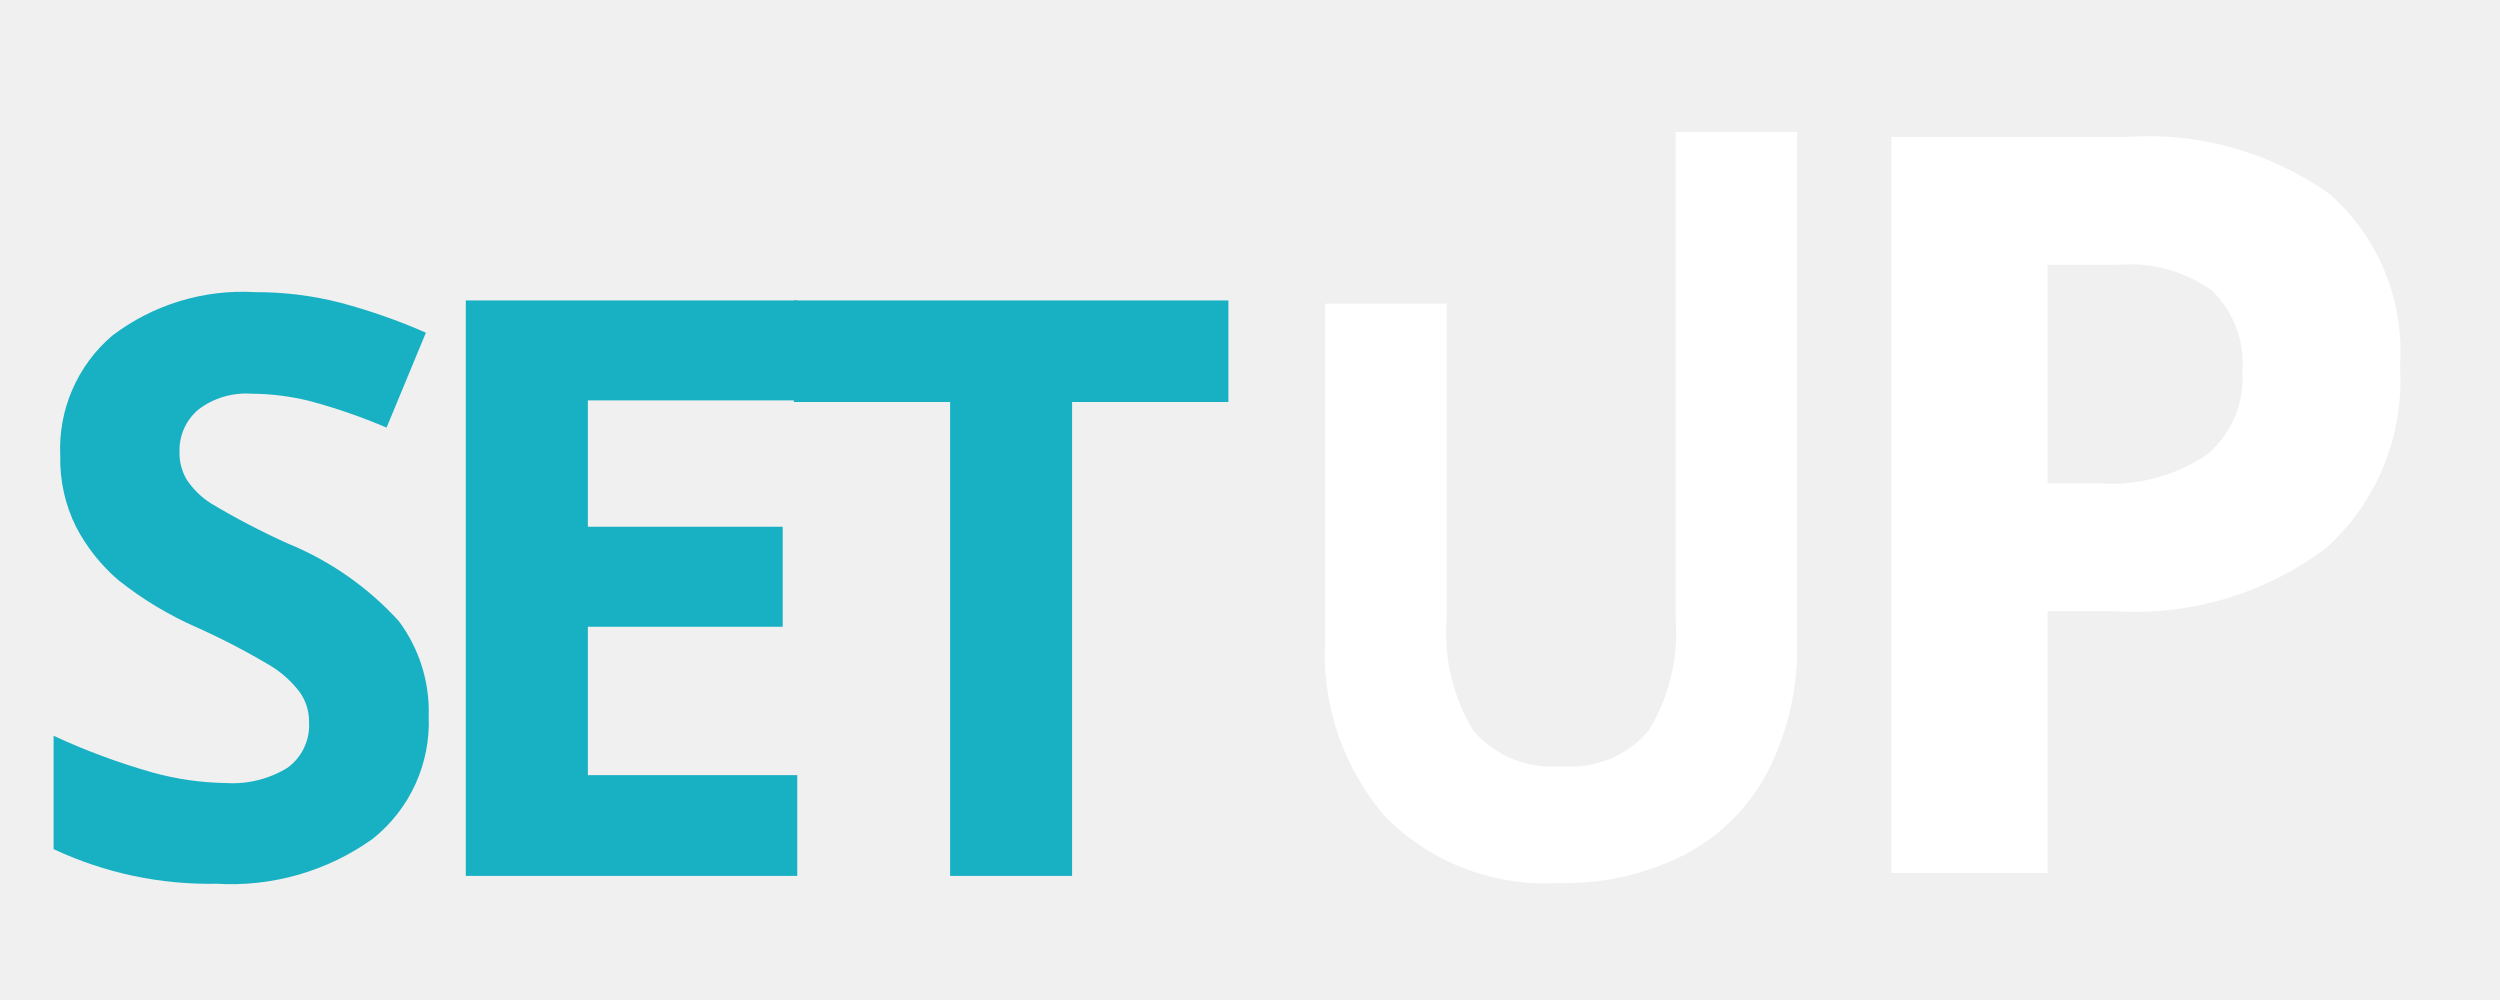
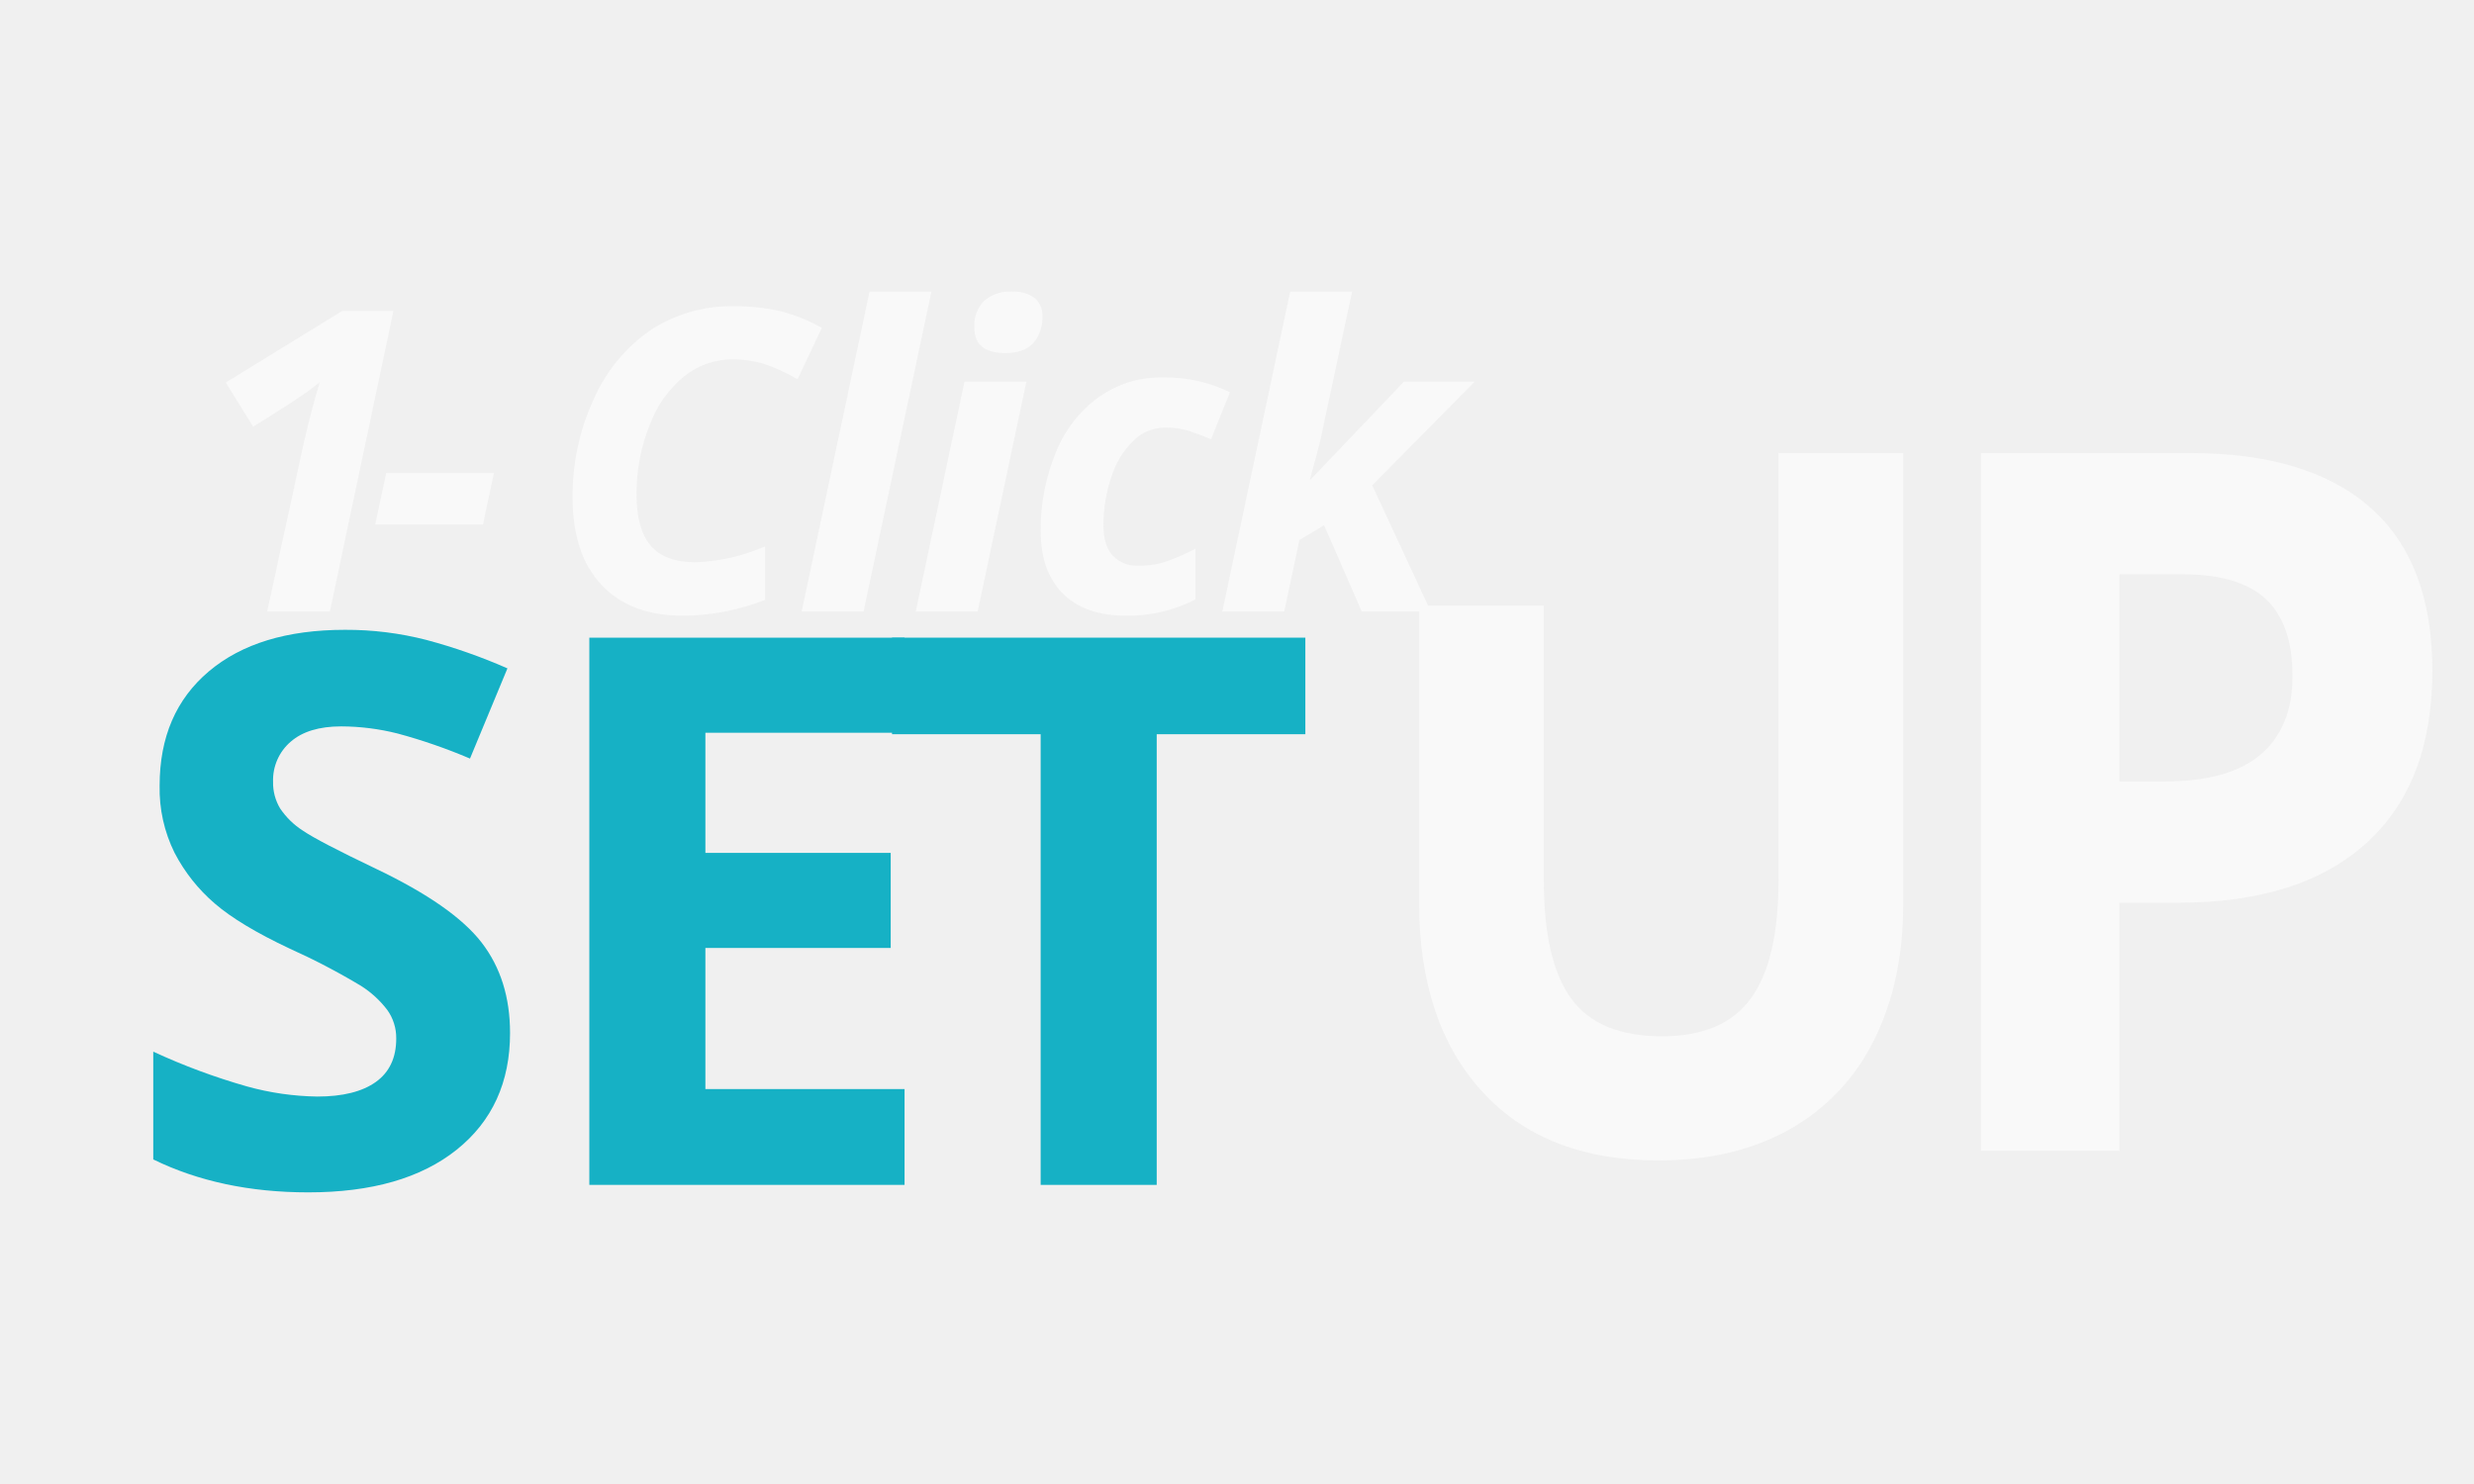
- <svg xmlns="http://www.w3.org/2000/svg" id="katman_1" data-name="katman 1" viewBox="0 0 50 20">
+ <svg xmlns="http://www.w3.org/2000/svg" id="katman_1" data-name="katman 1" viewBox="0 0 500 300">
  <defs>
-     <style type="text/css">.cls-1{fill:#18b0c3;}.cls-2{fill:#fff;}</style>
+     <style type="text/css">.cls-1{fill:#16b1c5;}.cls-2{fill:#f9f9f9;}</style>
  </defs>
-   <path class="cls-1" d="M8.574,14.322a2.975,2.975,0,0,1-1.122,2.456,4.873,4.873,0,0,1-3.121.897,7.331,7.331,0,0,1-3.259-.693V14.716a13.43,13.43,0,0,0,1.972.732,5.835,5.835,0,0,0,1.476.213,2.099,2.099,0,0,0,1.232-.307,1.05,1.05,0,0,0,.429-.913,1.008,1.008,0,0,0-.189-.602,2.114,2.114,0,0,0-.555-.508,14.274,14.274,0,0,0-1.492-.779,7.071,7.071,0,0,1-1.582-.953A3.576,3.576,0,0,1,1.52,10.535a3.033,3.033,0,0,1-.315-1.417A2.975,2.975,0,0,1,2.24,6.717,4.302,4.302,0,0,1,5.102,5.843,6.757,6.757,0,0,1,6.814,6.056a11.769,11.769,0,0,1,1.704.598L7.731,8.552A11.516,11.516,0,0,0,6.208,8.024a4.903,4.903,0,0,0-1.185-.15,1.569,1.569,0,0,0-1.063.323,1.065,1.065,0,0,0-.37.842A1.043,1.043,0,0,0,3.74,9.602a1.645,1.645,0,0,0,.476.464,14.728,14.728,0,0,0,1.547.807A6.155,6.155,0,0,1,7.975,12.421,3.019,3.019,0,0,1,8.574,14.322Z" />
-   <path class="cls-1" d="M15.945,17.518H9.316V6.009h6.629V8.008H11.757v2.527H15.654V12.535H11.757v2.968h4.188Z" />
-   <path class="cls-1" d="M21.442,17.518H19.002V8.04H15.877V6.009h8.691V8.04H21.442Z" />
-   <path class="cls-2" d="M35.943,2.637V12.844a5.454,5.454,0,0,1-.57,2.552,3.933,3.933,0,0,1-1.648,1.68,5.272,5.272,0,0,1-2.549.584,4.512,4.512,0,0,1-3.446-1.299,4.965,4.965,0,0,1-1.227-3.554V6.074h2.431v6.312a3.72,3.72,0,0,0,.535,2.229,2.075,2.075,0,0,0,1.77.71,2.032,2.032,0,0,0,1.735-.714,3.739,3.739,0,0,0,.539-2.242V2.637Z" />
-   <path class="cls-2" d="M48,7.33a4.5,4.5,0,0,1-1.485,3.635,6.352,6.352,0,0,1-4.224,1.259H40.951v5.236H37.83V2.738h4.703a6.255,6.255,0,0,1,4.073,1.153A4.204,4.204,0,0,1,48,7.33ZM40.951,9.666h1.027A3.421,3.421,0,0,0,44.133,9.097a1.991,1.991,0,0,0,.715-1.656,2.042,2.042,0,0,0-.599-1.621,2.807,2.807,0,0,0-1.878-.524H40.951Z" />
+   <path class="cls-1" d="M103.082,208.812q0,14.981-10.782,23.607T62.299,241.044q-17.705,0-31.325-6.658V212.595a129,129,0,0,0,18.954,7.037,56.085,56.085,0,0,0,14.187,2.043q7.718,0,11.841-2.951t4.124-8.777a9.689,9.689,0,0,0-1.816-5.788,20.32,20.32,0,0,0-5.334-4.88,137.196,137.196,0,0,0-14.338-7.491q-10.141-4.767-15.208-9.155a34.353,34.353,0,0,1-8.096-10.215A29.149,29.149,0,0,1,32.261,158.798q0-14.679,9.95-23.077,9.948-8.399,27.504-8.399a64.948,64.948,0,0,1,16.457,2.043,113.164,113.164,0,0,1,16.381,5.75l-7.566,18.235a110.704,110.704,0,0,0-14.641-5.069,47.126,47.126,0,0,0-11.387-1.438q-6.658,0-10.215,3.102a10.23,10.23,0,0,0-3.556,8.096,10.02,10.02,0,0,0,1.438,5.41,15.793,15.793,0,0,0,4.578,4.464q3.138,2.156,14.868,7.756,15.509,7.415,21.262,14.868Q103.081,197.992,103.082,208.812Z" />
+   <path class="cls-1" d="M182.813,239.531H119.104V128.911h63.709v19.219H142.56v24.288H180.013v19.219H142.56v28.525h40.253Z" />
+   <path class="cls-1" d="M233.774,239.531H210.319V148.432H180.28V128.911H263.813v19.521h-30.038Z" />
+   <path class="cls-2" d="M384.64,91.582V182.867q0,15.632-5.91,27.405a41.567,41.567,0,0,1-17.079,18.045q-11.17,6.272-26.413,6.272-22.989,0-35.707-13.944t-12.718-38.164V122.454h25.19v55.491q0,16.308,5.544,23.931t18.343,7.623q12.391,0,17.976-7.671,5.583-7.671,5.584-24.076V91.582Z" />
+   <path class="cls-2" d="M491.584,135.584q0,22.773-13.324,34.835-13.326,12.062-37.894,12.062H428.351V232.658H400.348V91.582h42.185q24.028,0,36.539,11.049T491.584,135.584ZM428.351,157.971h9.214q12.918,0,19.331-5.452t6.414-15.873q0-10.518-5.375-15.536t-16.847-5.018H428.351Z" />
+   <path class="cls-2" d="M66.67,123.633H53.992l7.482-34.459q1.455-6.318,3.159-11.93-.374.334-2.557,1.953Q59.895,80.821,51.165,86.266l-5.528-8.937L69.164,62.863H79.514Z" />
+   <path class="cls-2" d="M75.842,106.01l2.203-10.393H99.825l-2.203,10.393Z" />
+   <path class="cls-2" d="M148.225,72.632a15.798,15.798,0,0,0-9.872,3.367,23.077,23.077,0,0,0-7.045,9.912,37.021,37.021,0,0,0-2.661,14.071q0,6.942,2.848,10.309,2.847,3.367,9.082,3.367a38.548,38.548,0,0,0,14.049-3.201v10.807A45.772,45.772,0,0,1,138,124.466q-10.558,0-16.419-6.215-5.861-6.214-5.861-17.604a46.406,46.406,0,0,1,4.323-20.055A32.973,32.973,0,0,1,131.599,66.667a29.55,29.55,0,0,1,16.626-4.761,41.129,41.129,0,0,1,9.228.935,35.107,35.107,0,0,1,8.646,3.43L161.194,76.663a35.078,35.078,0,0,0-7.274-3.243A21.414,21.414,0,0,0,148.225,72.632Z" />
+   <path class="cls-2" d="M174.527,123.633H162.015L175.732,58.956h12.512Z" />
+   <path class="cls-2" d="M197.585,123.633H185.073L194.925,77.161h12.511Zm-.665-57.362a7.135,7.135,0,0,1,1.975-5.467,7.873,7.873,0,0,1,5.591-1.85,7.165,7.165,0,0,1,4.614,1.288,4.505,4.505,0,0,1,1.579,3.699,7.798,7.798,0,0,1-1.83,5.383q-1.829,2.059-5.653,2.058Q196.92,71.383,196.92,66.272Z" />
+   <path class="cls-2" d="M227.628,124.466q-8.355,0-12.823-4.468-4.469-4.47-4.468-12.617a40.203,40.203,0,0,1,3.097-16.024A25.436,25.436,0,0,1,222.141,80.217a21.777,21.777,0,0,1,12.803-3.928,30.417,30.417,0,0,1,13.633,2.993l-3.824,9.519q-2.245-.955-4.405-1.663a15.77,15.77,0,0,0-4.906-.706,9.125,9.125,0,0,0-6.38,2.659,17.625,17.625,0,0,0-4.447,7.295,30.286,30.286,0,0,0-1.601,9.956q0,3.991,1.891,6.007a6.863,6.863,0,0,0,5.259,2.016,17.106,17.106,0,0,0,5.861-.977,49.525,49.525,0,0,0,5.57-2.432v10.225A29.814,29.814,0,0,1,227.628,124.466Z" />
+   <path class="cls-2" d="M283.733,77.161h14.298L277.331,98.111l11.847,25.522H275.211l-7.606-17.457L262.616,109.169l-3.076,14.464H247.028L260.745,58.956H273.257l-6.152,28.847q-.333,1.706-1.205,4.864l-1.164,4.239h.167Z" />
</svg>
